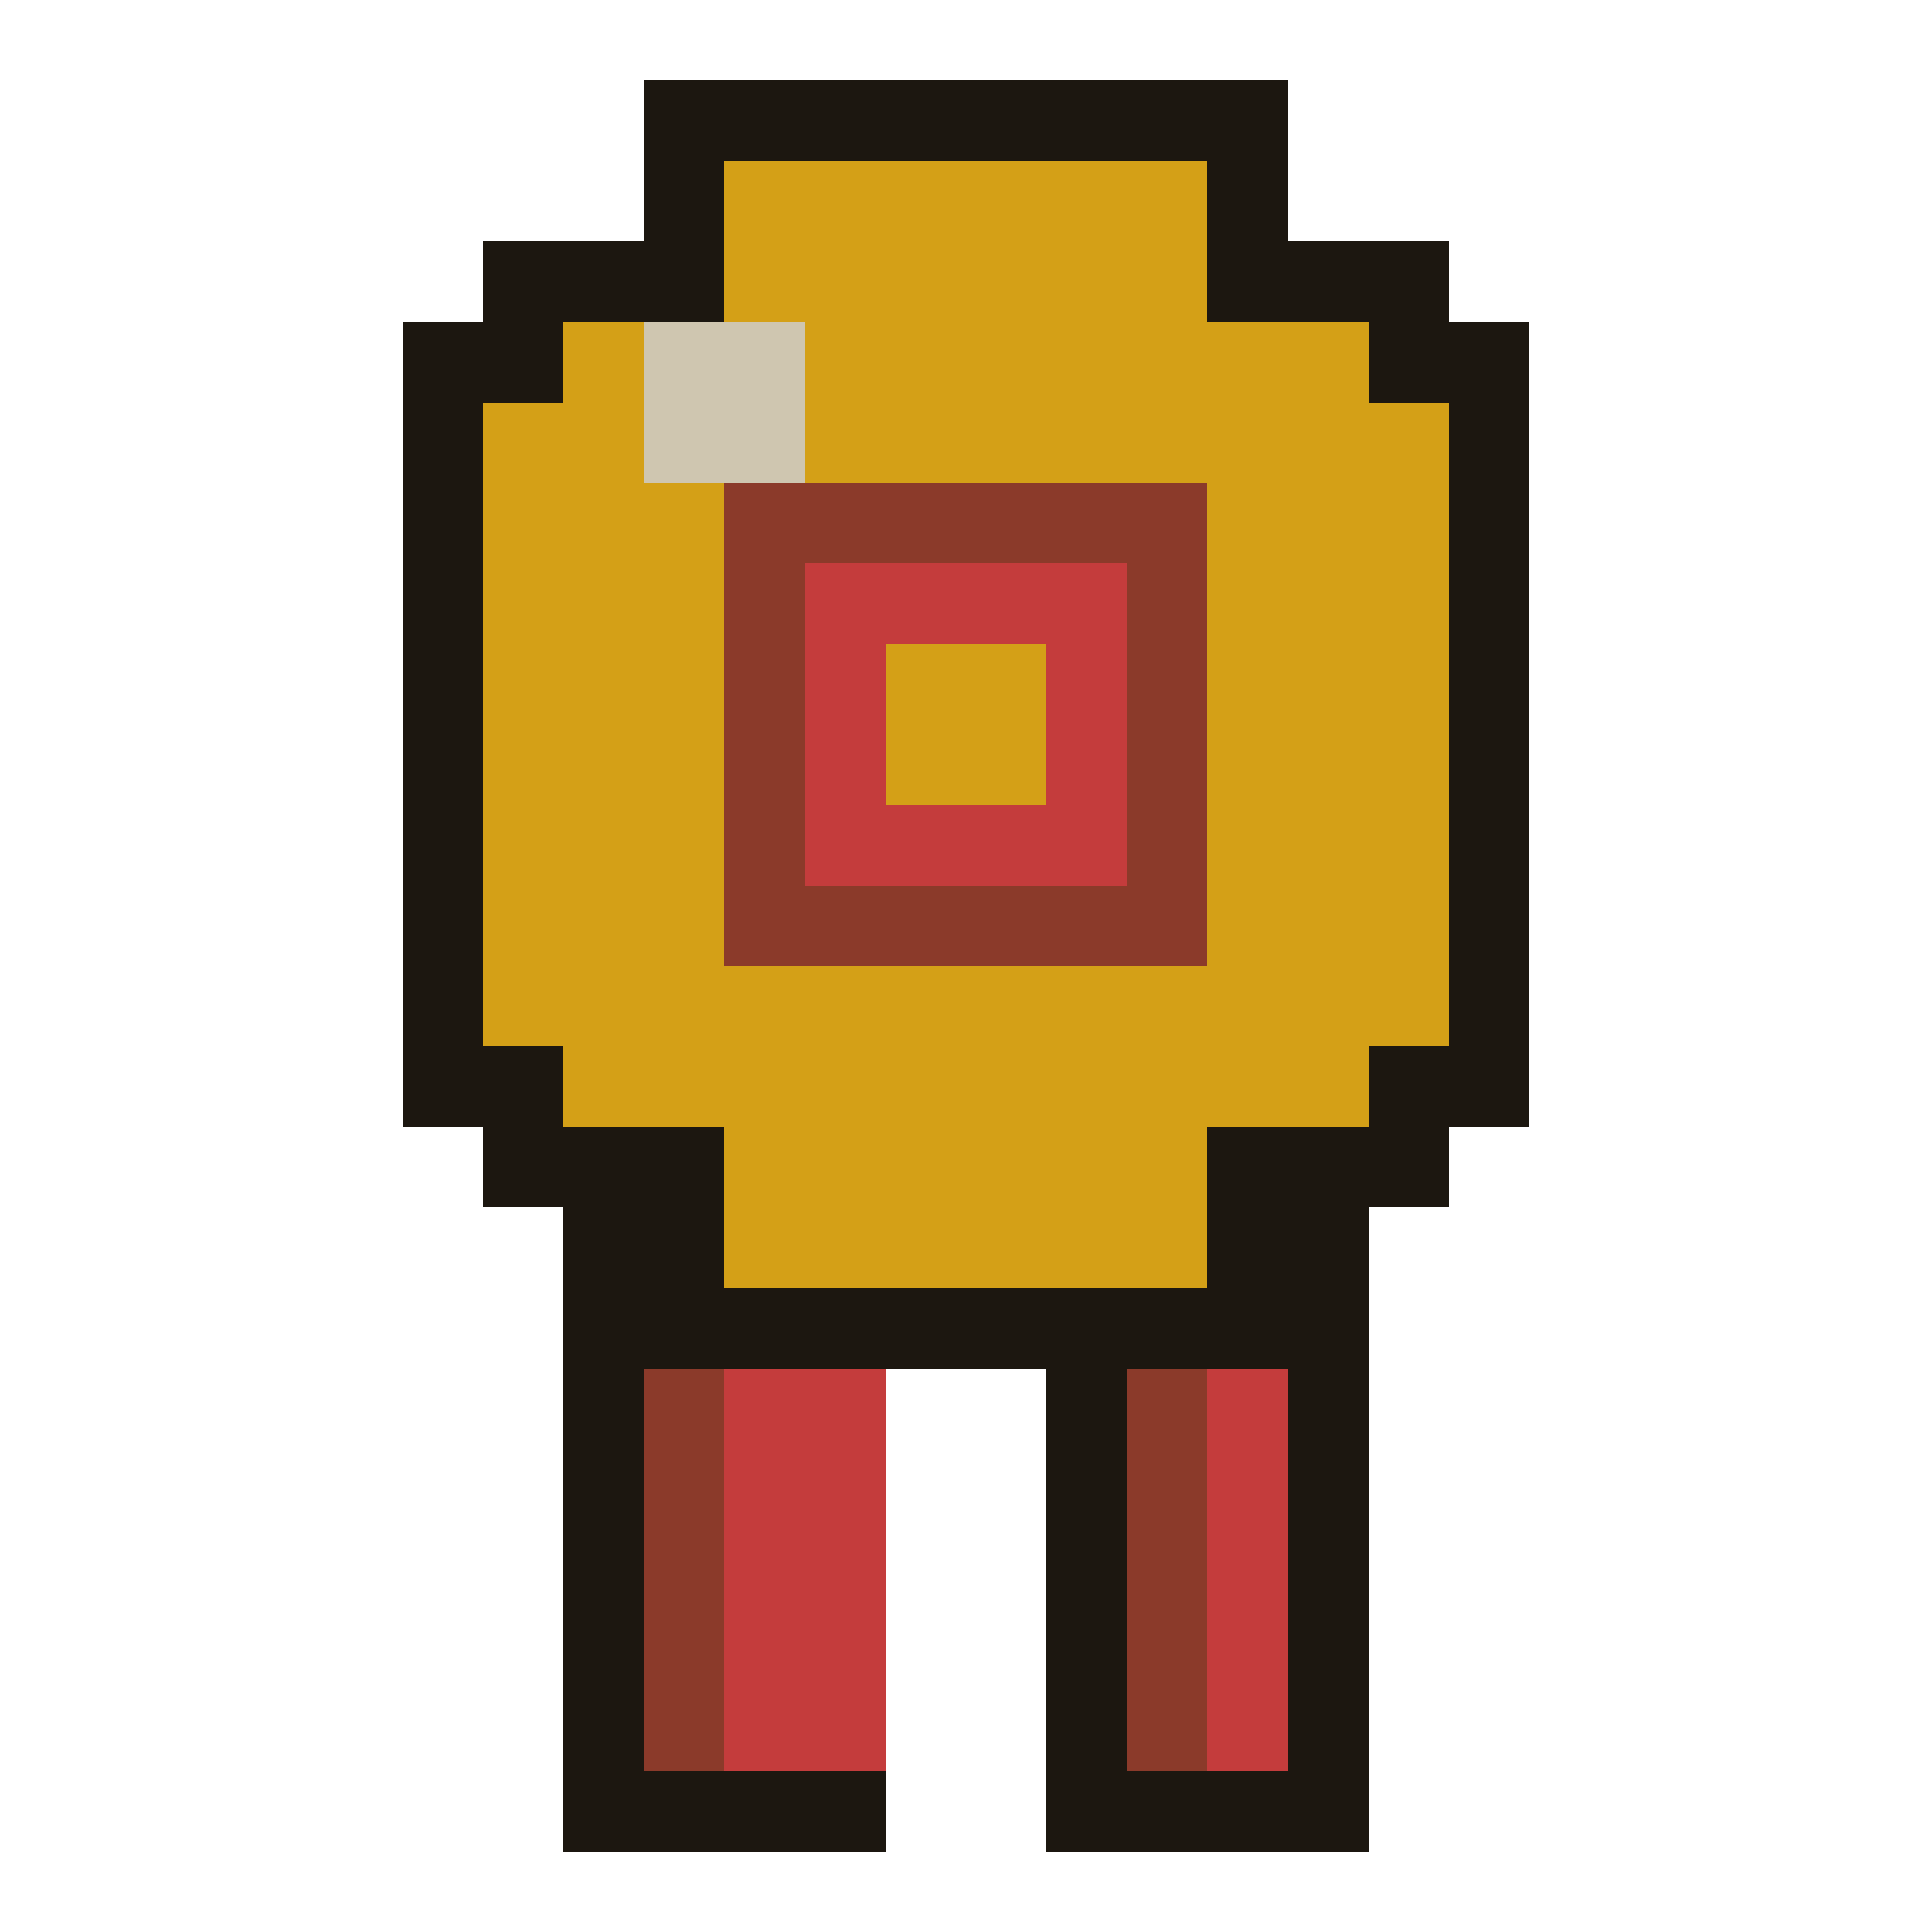
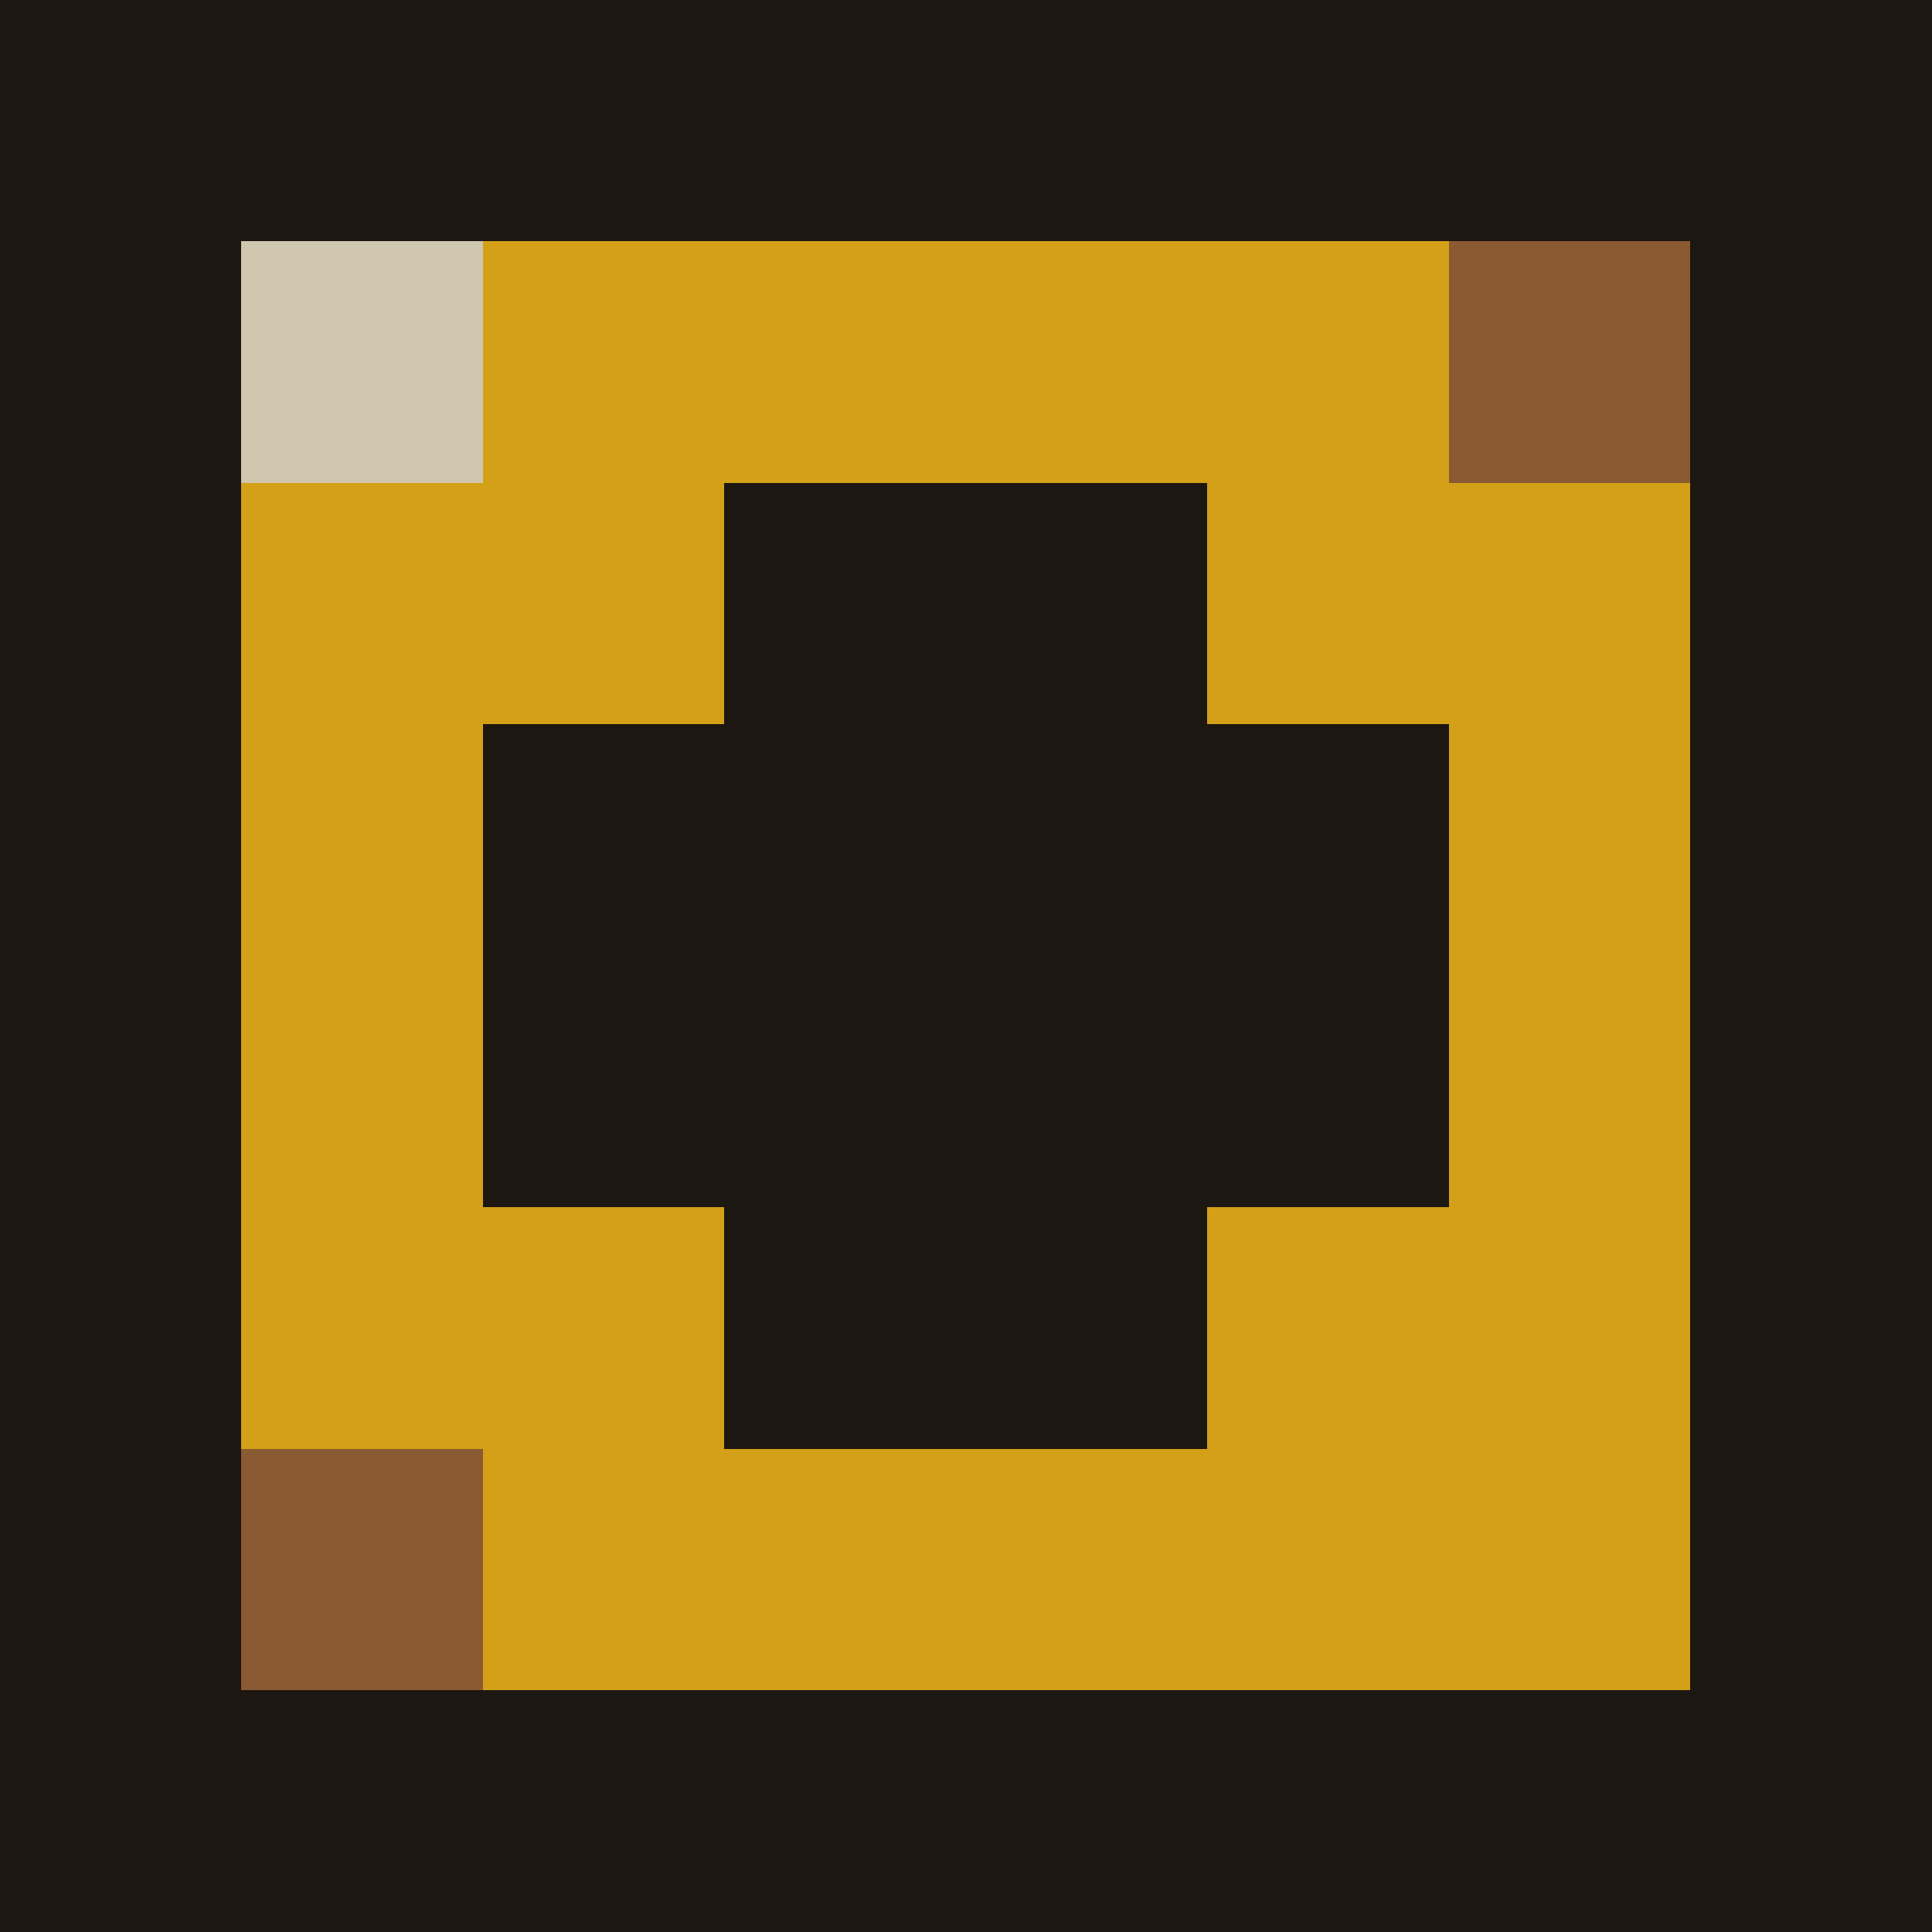
<svg xmlns="http://www.w3.org/2000/svg" viewBox="0 0 24 24" fill="none" shape-rendering="crispEdges">
-   <rect fill="#1c1710" x="7" y="14" width="4" height="9" />
-   <rect fill="#8b3a2a" x="8" y="15" width="2" height="7" />
-   <rect fill="#1c1710" x="13" y="14" width="4" height="9" />
-   <rect fill="#8b3a2a" x="14" y="15" width="2" height="7" />
-   <rect fill="#c43c3c" x="9" y="15" width="2" height="7" />
-   <rect fill="#c43c3c" x="15" y="15" width="1" height="7" />
-   <rect fill="#1c1710" x="8" y="1" width="8" height="16" />
-   <rect fill="#1c1710" x="5" y="4" width="14" height="10" />
-   <rect fill="#1c1710" x="6" y="3" width="12" height="12" />
-   <rect fill="#d4a017" x="9" y="2" width="6" height="14" />
-   <rect fill="#d4a017" x="6" y="5" width="12" height="8" />
-   <rect fill="#d4a017" x="7" y="4" width="10" height="10" />
-   <rect fill="#8b3a2a" x="9" y="6" width="6" height="6" />
-   <rect fill="#c43c3c" x="10" y="7" width="4" height="4" />
-   <rect fill="#d4a017" x="11" y="8" width="2" height="2" />
-   <rect fill="#cfc6b0" x="8" y="4" width="2" height="2" />
+   <g transform="translate(0,0) scale(3)">
+     <rect fill="#1c1710" x="0" y="0" width="8" height="8" />
+     <rect id="fill" fill="#d4a017" x="1" y="1" width="6" height="6" />
+     <rect fill="#1c1710" x="3" y="2" width="2" height="4" />
+     <rect fill="#1c1710" x="2" y="3" width="4" height="2" />
+   </g>
+   <rect fill="#8a5a32" x="3" y="18" width="3" height="3" />
+   <rect fill="#8a5a32" x="18" y="3" width="3" height="3" />
+   <rect fill="#cfc6b0" x="3" y="3" width="3" height="3" />
</svg>
